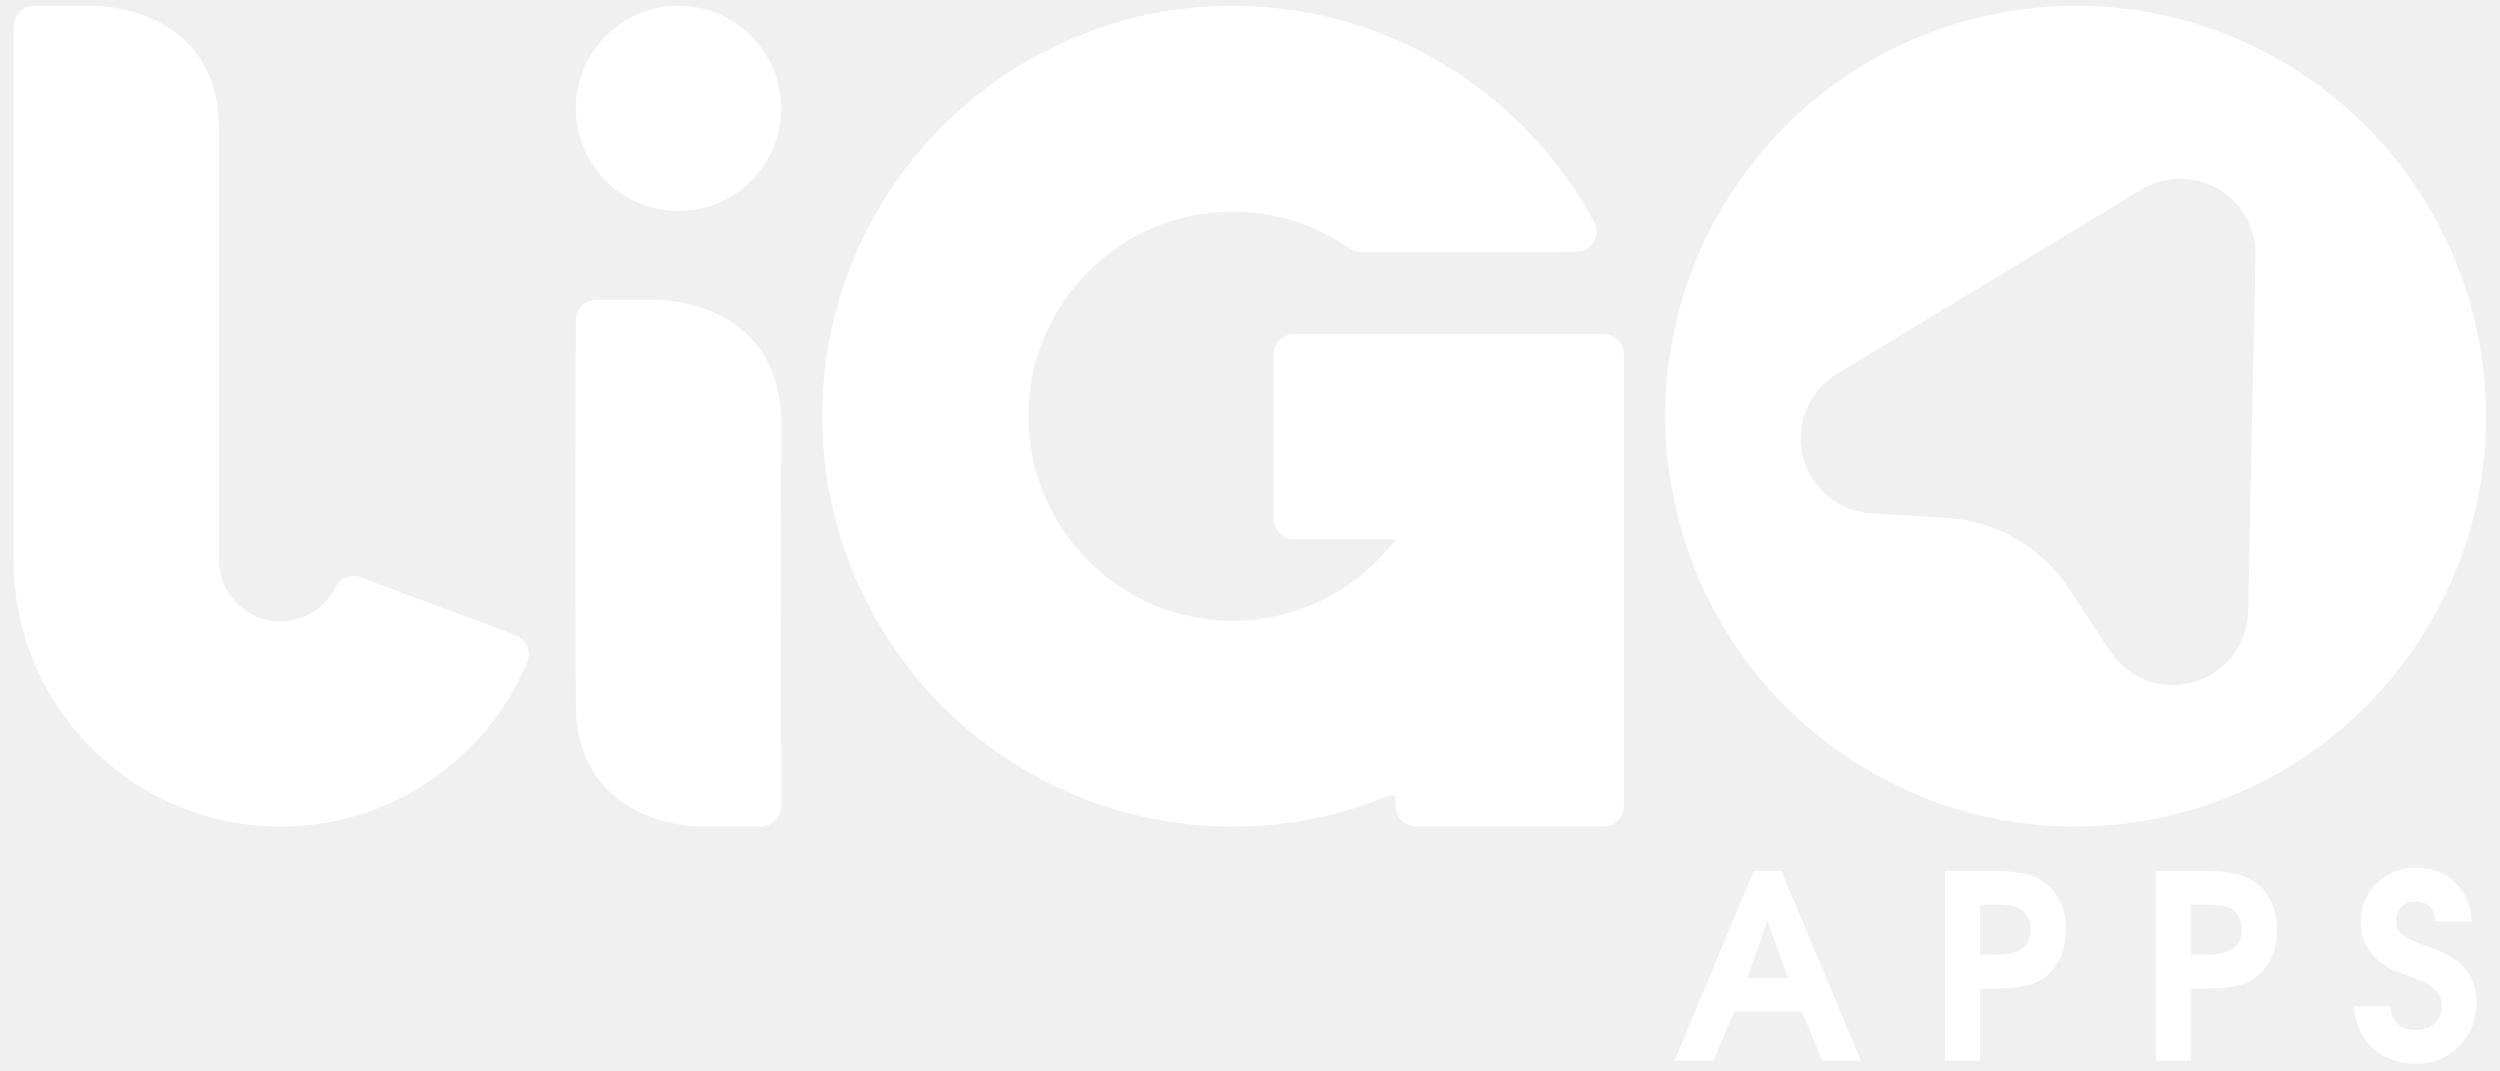
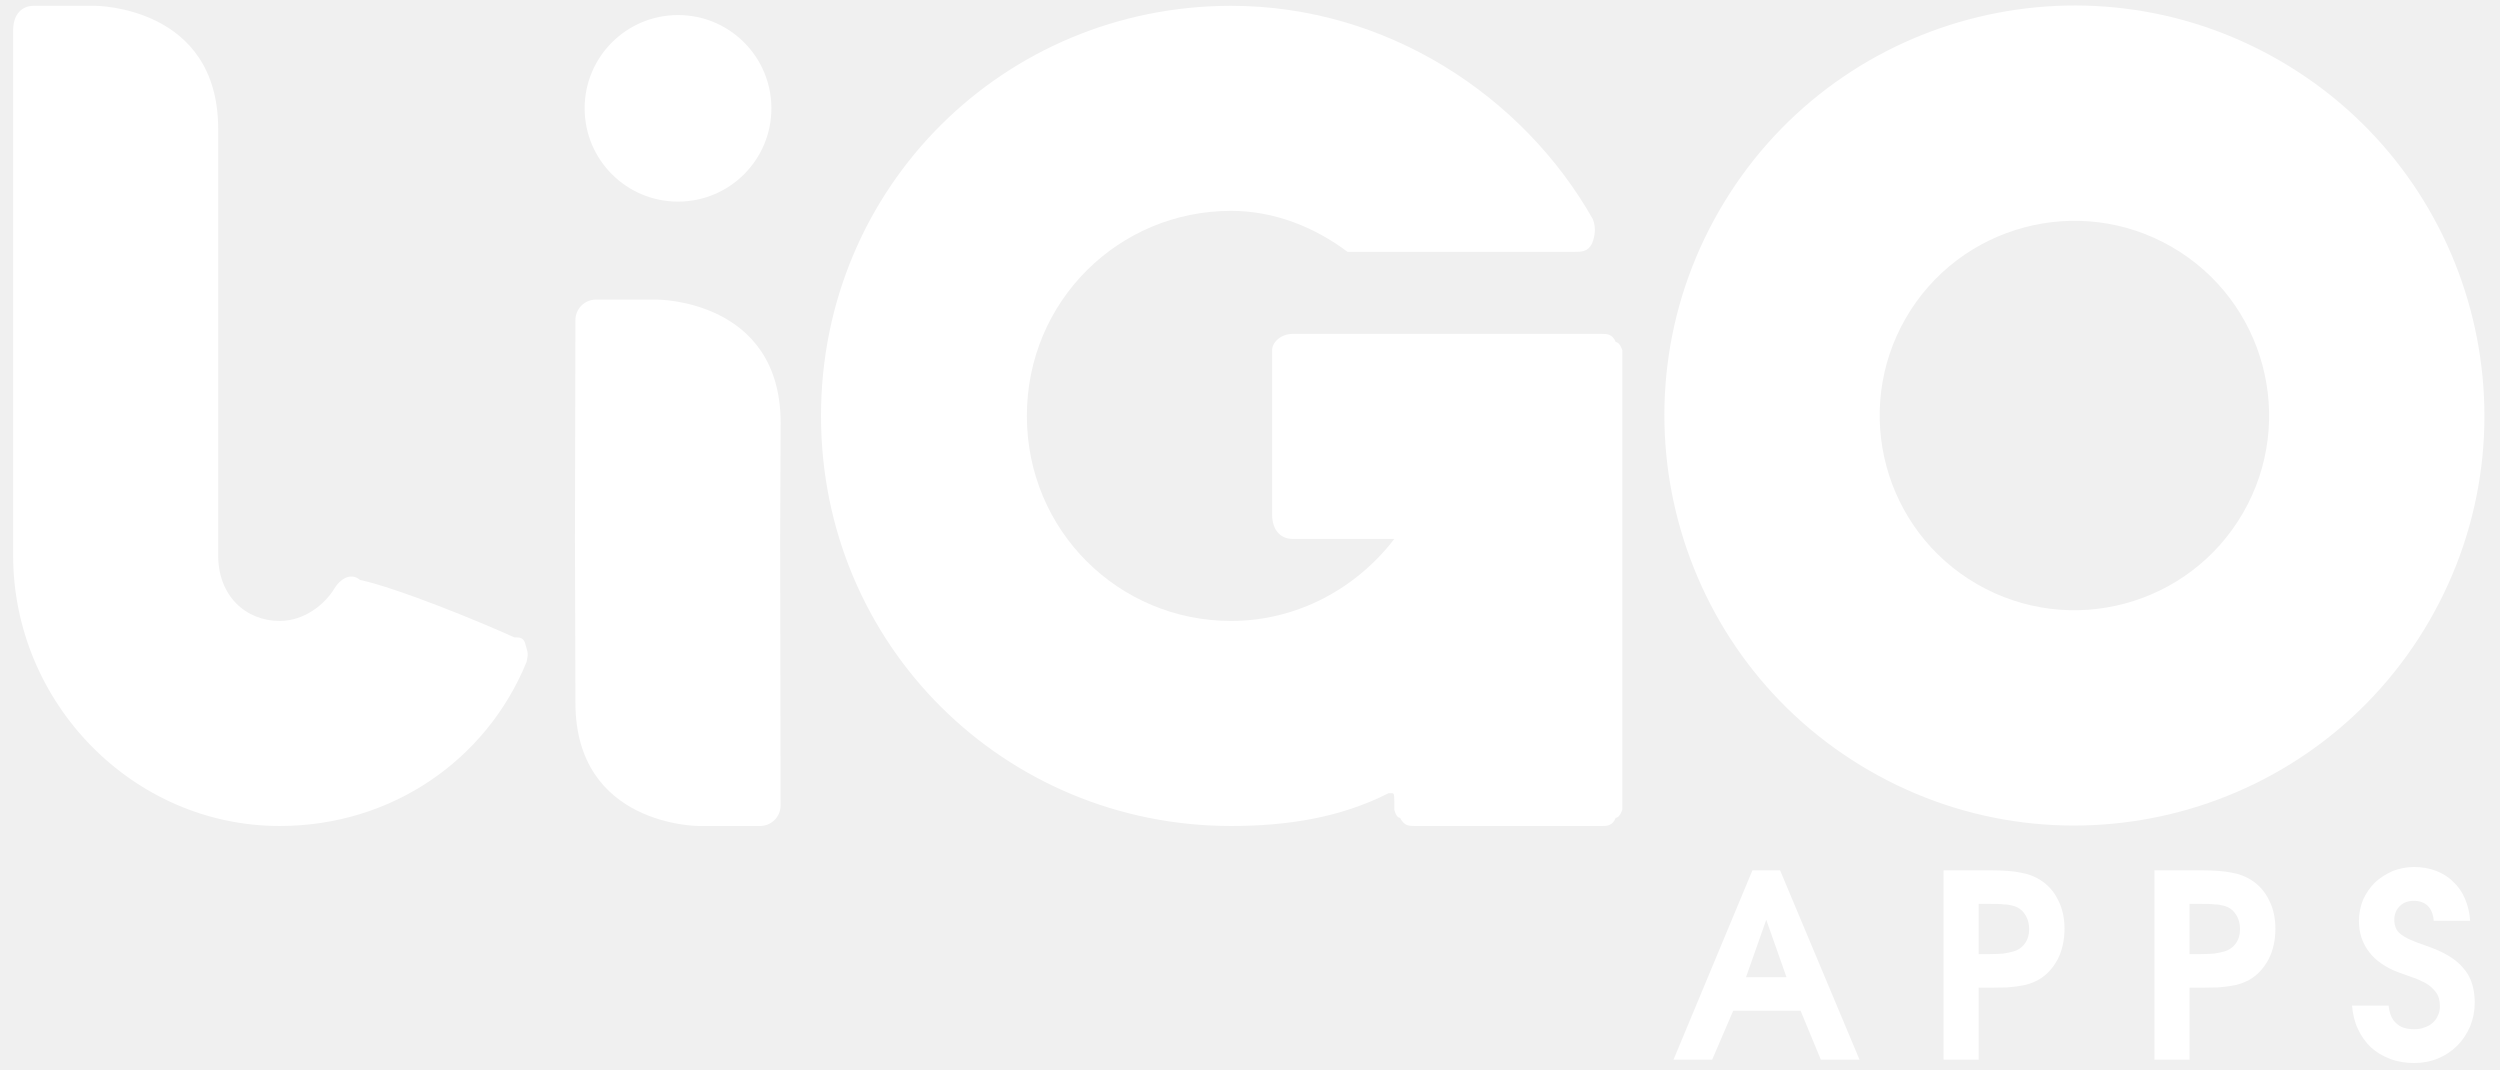
- <svg xmlns="http://www.w3.org/2000/svg" width="100%" height="100%" viewBox="0 0 1883 806" version="1.1" xml:space="preserve" style="fill-rule:evenodd;clip-rule:evenodd;stroke-linejoin:round;stroke-miterlimit:2;">
-   <g>
-     <g>
-       <g>
-         <path d="M1320.88,656.011l20.859,0l59.873,142.731l-29.164,-0l-15.258,-36.89l-50.795,-0l-15.838,36.89l-29.164,-0l59.487,-142.731Zm25.688,80.54l-15.258,-43.264l-15.258,43.264l30.516,-0Z" style="fill:#fff;fill-rule:nonzero;" />
-         <path d="M1464.96,656.011l35.345,0c9.657,0 17.382,0.58 22.79,1.739c5.794,0.965 10.623,2.897 14.872,5.601c5.794,3.669 10.236,8.691 13.327,15.065c3.283,6.373 4.828,13.519 4.828,21.631c0,8.692 -1.738,16.417 -5.215,23.177c-3.669,6.76 -8.498,11.975 -14.678,15.451c-1.932,0.966 -4.056,1.932 -6.181,2.704c-2.124,0.773 -4.635,1.352 -7.532,1.738c-2.897,0.58 -5.988,0.773 -9.85,1.159c-3.477,0 -7.919,0.193 -12.748,0.193l-8.498,0l0,54.273l-26.46,-0l0,-142.731Zm34.186,63.157c4.056,0 7.725,-0.193 10.623,-0.386c2.897,-0.386 5.407,-0.966 7.532,-1.545c3.67,-0.966 6.76,-3.091 8.884,-5.988c2.125,-2.897 3.284,-6.566 3.284,-10.622c-0,-4.636 -1.159,-8.498 -3.284,-11.589c-2.124,-3.283 -5.214,-5.408 -9.077,-6.373c-2.125,-0.58 -4.442,-0.966 -6.76,-0.966c-2.511,-0.386 -5.794,-0.386 -10.043,-0.386l-8.885,-0l0,37.855l7.726,0Z" style="fill:#fff;fill-rule:nonzero;" />
-         <path d="M1623.92,656.011l35.345,0c9.656,0 17.382,0.58 22.79,1.739c5.794,0.965 10.623,2.897 14.872,5.601c5.794,3.669 10.236,8.691 13.326,15.065c3.284,6.373 4.829,13.519 4.829,21.631c-0,8.692 -1.738,16.417 -5.215,23.177c-3.67,6.76 -8.498,11.975 -14.679,15.451c-1.931,0.966 -4.055,1.932 -6.18,2.704c-2.125,0.773 -4.635,1.352 -7.532,1.738c-2.898,0.58 -5.988,0.773 -9.851,1.159c-3.476,0 -7.918,0.193 -12.747,0.193l-8.498,0l0,54.273l-26.46,-0l-0,-142.731Zm34.186,63.157c4.056,0 7.725,-0.193 10.622,-0.386c2.897,-0.386 5.408,-0.966 7.533,-1.545c3.669,-0.966 6.76,-3.091 8.884,-5.988c2.125,-2.897 3.284,-6.566 3.284,-10.622c-0,-4.636 -1.159,-8.498 -3.284,-11.589c-2.124,-3.283 -5.215,-5.408 -9.077,-6.373c-2.125,-0.58 -4.443,-0.966 -6.76,-0.966c-2.511,-0.386 -5.794,-0.386 -10.043,-0.386l-8.885,-0l0,37.855l7.726,0Z" style="fill:#fff;fill-rule:nonzero;" />
-         <path d="M1800.45,757.989c0.58,5.987 2.511,10.623 5.795,13.327c3.09,3.09 7.532,4.442 13.519,4.442c2.898,-0 5.408,-0.386 7.726,-1.352c2.511,-0.773 4.442,-1.931 6.18,-3.476c1.739,-1.546 3.091,-3.477 3.863,-5.408c1.159,-2.318 1.545,-4.636 1.545,-7.147c0,-4.249 -0.965,-7.725 -3.09,-10.622c-2.124,-2.704 -4.635,-5.022 -7.725,-6.76c-3.284,-1.738 -6.567,-3.283 -10.237,-4.442c-3.669,-1.352 -6.953,-2.511 -10.236,-3.67c-4.829,-1.738 -9.078,-4.056 -12.747,-6.567c-3.67,-2.511 -6.953,-5.601 -9.271,-8.691c-2.704,-3.477 -4.442,-6.953 -5.794,-10.816c-1.352,-4.056 -1.932,-8.305 -1.932,-12.747c0,-5.601 1.159,-11.009 3.091,-15.837c2.317,-5.022 5.214,-9.271 8.884,-12.941c3.863,-3.669 8.305,-6.373 13.327,-8.691c5.021,-1.931 10.429,-3.09 16.223,-3.09c5.988,-0 11.589,0.965 16.61,2.897c5.022,1.931 9.464,4.635 12.941,8.305c3.862,3.476 6.76,7.725 8.884,12.747c2.125,5.022 3.477,10.623 3.863,16.61l-27.426,-0c-0.386,-4.829 -1.931,-8.691 -4.442,-11.202c-2.511,-2.511 -6.181,-3.863 -10.623,-3.863c-4.442,0 -7.919,1.352 -10.623,4.056c-2.703,2.704 -4.055,6.18 -4.055,10.43c-0,2.124 0.386,4.055 1.158,5.987c0.58,1.545 1.932,3.283 3.67,4.635c1.738,1.352 4.249,2.897 7.339,4.249c3.091,1.352 6.953,2.897 11.589,4.443c6.373,2.124 11.974,4.635 16.61,7.339c4.635,2.704 8.498,5.794 11.395,9.271c3.09,3.476 5.408,7.339 6.76,11.781c1.352,4.249 2.124,9.078 2.124,14.292c0,6.374 -1.158,12.361 -3.476,18.155c-2.318,5.408 -5.601,10.43 -9.657,14.486c-4.056,4.056 -8.885,7.339 -14.486,9.657c-5.601,2.318 -11.588,3.476 -17.962,3.476c-6.566,0 -12.554,-0.965 -18.155,-3.09c-5.601,-2.124 -10.429,-5.021 -14.485,-8.691c-4.056,-3.863 -7.339,-8.498 -9.85,-13.906c-2.511,-5.215 -3.863,-11.202 -4.442,-17.576l27.618,0Z" style="fill:#fff;fill-rule:nonzero;" />
+ <svg xmlns="http://www.w3.org/2000/svg" width="100%" height="100%" viewBox="0 0 603 258" version="1.1" xml:space="preserve" style="fill-rule:evenodd;clip-rule:evenodd;stroke-linejoin:round;stroke-miterlimit:2;">
+   <g transform="matrix(0.989133,0,0,0.989133,-108.604,-127.185)">
+     <g transform="matrix(1,0,0,1,0,4.1032e-05)">
+       <g transform="matrix(0.999739,0,0,0.999739,449.838,145.667)">
+         <path d="M87.308,195.197L94.058,195.197L113.433,241.384L103.995,241.384L99.058,229.447L82.62,229.447L77.495,241.384L68.058,241.384L87.308,195.197ZM95.62,221.259L90.683,207.259L85.745,221.259L95.62,221.259Z" style="fill:white;fill-rule:nonzero;" />
+         <path d="M133.933,195.197L145.37,195.197C148.495,195.197 150.995,195.384 152.745,195.759C154.62,196.072 156.183,196.697 157.558,197.572C159.433,198.759 160.87,200.384 161.87,202.447C162.933,204.509 163.433,206.822 163.433,209.447C163.433,212.259 162.87,214.759 161.745,216.947C160.558,219.134 158.995,220.822 156.995,221.947C156.37,222.259 155.683,222.572 154.995,222.822C154.308,223.072 153.495,223.259 152.558,223.384C151.62,223.572 150.62,223.634 149.37,223.759C148.245,223.759 146.808,223.822 145.245,223.822L142.495,223.822L142.495,241.384L133.933,241.384L133.933,195.197ZM144.995,215.634C146.308,215.634 147.495,215.572 148.433,215.509C149.37,215.384 150.183,215.197 150.87,215.009C152.058,214.697 153.058,214.009 153.745,213.072C154.433,212.134 154.808,210.947 154.808,209.634C154.808,208.134 154.433,206.884 153.745,205.884C153.058,204.822 152.058,204.134 150.808,203.822C150.12,203.634 149.37,203.509 148.62,203.509C147.808,203.384 146.745,203.384 145.37,203.384L142.495,203.384L142.495,215.634L144.995,215.634Z" style="fill:white;fill-rule:nonzero;" />
+         <path d="M185.37,195.197L196.808,195.197C199.933,195.197 202.433,195.384 204.183,195.759C206.058,196.072 207.62,196.697 208.995,197.572C210.87,198.759 212.308,200.384 213.308,202.447C214.37,204.509 214.87,206.822 214.87,209.447C214.87,212.259 214.308,214.759 213.183,216.947C211.995,219.134 210.433,220.822 208.433,221.947C207.808,222.259 207.12,222.572 206.433,222.822C205.745,223.072 204.933,223.259 203.995,223.384C203.058,223.572 202.058,223.634 200.808,223.759C199.683,223.759 198.245,223.822 196.683,223.822L193.933,223.822L193.933,241.384L185.37,241.384L185.37,195.197ZM196.433,215.634C197.745,215.634 198.933,215.572 199.87,215.509C200.808,215.384 201.62,215.197 202.308,215.009C203.495,214.697 204.495,214.009 205.183,213.072C205.87,212.134 206.245,210.947 206.245,209.634C206.245,208.134 205.87,206.884 205.183,205.884C204.495,204.822 203.495,204.134 202.245,203.822C201.558,203.634 200.808,203.509 200.058,203.509C199.245,203.384 198.183,203.384 196.808,203.384L193.933,203.384L193.933,215.634L196.433,215.634Z" style="fill:white;fill-rule:nonzero;" />
+         <path d="M242.495,228.197C242.683,230.134 243.308,231.634 244.37,232.509C245.37,233.509 246.808,233.947 248.745,233.947C249.683,233.947 250.495,233.822 251.245,233.509C252.058,233.259 252.683,232.884 253.245,232.384C253.808,231.884 254.245,231.259 254.495,230.634C254.87,229.884 254.995,229.134 254.995,228.322C254.995,226.947 254.683,225.822 253.995,224.884C253.308,224.009 252.495,223.259 251.495,222.697C250.433,222.134 249.37,221.634 248.183,221.259C246.995,220.822 245.933,220.447 244.87,220.072C243.308,219.509 241.933,218.759 240.745,217.947C239.558,217.134 238.495,216.134 237.745,215.134C236.87,214.009 236.308,212.884 235.87,211.634C235.433,210.322 235.245,208.947 235.245,207.509C235.245,205.697 235.62,203.947 236.245,202.384C236.995,200.759 237.933,199.384 239.12,198.197C240.37,197.009 241.808,196.134 243.433,195.384C245.058,194.759 246.808,194.384 248.683,194.384C250.62,194.384 252.433,194.697 254.058,195.322C255.683,195.947 257.12,196.822 258.245,198.009C259.495,199.134 260.433,200.509 261.12,202.134C261.808,203.759 262.245,205.572 262.37,207.509L253.495,207.509C253.37,205.947 252.87,204.697 252.058,203.884C251.245,203.072 250.058,202.634 248.62,202.634C247.183,202.634 246.058,203.072 245.183,203.947C244.308,204.822 243.87,205.947 243.87,207.322C243.87,208.009 243.995,208.634 244.245,209.259C244.433,209.759 244.87,210.322 245.433,210.759C245.995,211.197 246.808,211.697 247.808,212.134C248.808,212.572 250.058,213.072 251.558,213.572C253.62,214.259 255.433,215.072 256.933,215.947C258.433,216.822 259.683,217.822 260.62,218.947C261.62,220.072 262.37,221.322 262.808,222.759C263.245,224.134 263.495,225.697 263.495,227.384C263.495,229.447 263.12,231.384 262.37,233.259C261.62,235.009 260.558,236.634 259.245,237.947C257.933,239.259 256.37,240.322 254.558,241.072C252.745,241.822 250.808,242.197 248.745,242.197C246.62,242.197 244.683,241.884 242.87,241.197C241.058,240.509 239.495,239.572 238.183,238.384C236.87,237.134 235.808,235.634 234.995,233.884C234.183,232.197 233.745,230.259 233.558,228.197L242.495,228.197Z" style="fill:white;fill-rule:nonzero;" />
      </g>
-       <path d="M1717.92,45.794c147.743,85.3 198.439,274.501 113.14,422.244c-85.3,147.743 -274.501,198.439 -422.244,113.14c-147.743,-85.3 -198.44,-274.501 -113.14,-422.244c85.299,-147.743 274.501,-198.439 422.244,-113.14Zm-105.057,97.011l-229.289,138.803c-21.213,12.842 -31.613,37.984 -25.671,62.059c5.942,24.074 26.847,41.489 51.599,42.985l56.954,3.443c37.091,2.241 70.968,21.8 91.455,52.801l31.458,47.603c13.671,20.687 39.206,30.084 63.026,23.193c23.82,-6.891 40.394,-28.469 40.909,-53.261l5.562,-267.971c0.429,-20.663 -10.424,-39.92 -28.322,-50.253c-17.898,-10.334 -40.002,-10.104 -57.681,0.598Z" style="fill:#fff;" />
+       <g transform="matrix(6.78324,0,0,6.78324,62.3072,123.14)">
+         <path d="M88.943,2.975C95.989,7.043 98.406,16.065 94.339,23.11C90.271,30.156 81.249,32.573 74.203,28.505C67.158,24.438 64.741,15.416 68.808,8.37C72.876,1.325 81.898,-1.093 88.943,2.975ZM85.073,9.678C81.728,7.746 77.443,8.895 75.511,12.24C73.58,15.586 74.728,19.871 78.074,21.802C81.419,23.734 85.704,22.586 87.636,19.24C89.567,15.894 88.419,11.61 85.073,9.678Z" style="fill:white;" />
+       </g>
    </g>
-     <path d="M1051.23,601.867c-0.001,-1.036 -0.519,-2.002 -1.381,-2.575c-0.862,-0.572 -1.954,-0.675 -2.908,-0.274c-36.505,15.187 -76.538,23.572 -118.514,23.572c-170.6,-0 -309.104,-138.505 -309.104,-309.104c-0,-170.599 138.504,-309.104 309.104,-309.104c117.7,-0 220.124,65.927 272.325,162.837c2.512,4.771 2.344,10.507 -0.441,15.123c-2.786,4.615 -7.784,7.436 -13.175,7.436c-45.35,0.066 -139.476,0.066 -162.041,0.066c-3.204,-0 -6.328,-0.996 -8.941,-2.85c-24.873,-17.399 -55.122,-27.589 -87.727,-27.589c-84.87,-0 -153.773,69.041 -153.773,154.081c0,85.04 68.903,154.081 153.773,154.081c50.137,-0 94.702,-24.095 122.781,-61.35c-0,0 -50.24,0 -76.416,0c-8.535,0 -15.455,-6.919 -15.455,-15.455l0,-123.642c0,-8.535 6.92,-15.455 15.455,-15.455c46.724,0 186.148,-0 232.871,-0c4.099,-0 8.031,1.628 10.929,4.527c2.898,2.898 4.527,6.829 4.527,10.928c-0,39.142 -0,139.097 -0,139.097l0.237,0c-0.079,0.251 -0.158,0.502 -0.237,0.752c-0,0 -0,150.779 -0,200.166c-0,4.099 -1.629,8.03 -4.527,10.928c-2.898,2.899 -6.83,4.527 -10.929,4.527l-140.978,-0c-4.099,-0 -8.03,-1.628 -10.929,-4.527c-2.898,-2.898 -4.526,-6.829 -4.526,-10.928l-0,-5.268Z" style="fill:#fff;" />
-     <path d="M388.174,478.398c3.902,1.463 7.047,4.439 8.724,8.253c1.676,3.815 1.742,8.145 0.181,12.008c-30.312,72.721 -102.123,123.931 -185.808,123.931c-110.958,0 -201.041,-90.028 -201.041,-200.917c-0,-0 -0,-326.346 -0,-401.836c-0,-8.535 6.919,-15.455 15.455,-15.455c18.311,0 46.366,-0 46.366,-0c-0,-0 92.731,0 92.839,92.732c0.082,70.31 -0,324.559 -0,324.559c-0,25.59 20.791,46.365 46.381,46.365c18.163,0 33.879,-10.476 41.472,-25.737c3.528,-6.942 11.71,-10.124 19.001,-7.389c28.138,10.377 88.736,33.101 116.43,43.486Z" style="fill:#fff;" />
-     <path d="M433.373,406.217c-0,0 0.254,-121.304 0.345,-164.963c0.018,-8.523 6.932,-15.423 15.455,-15.423c18.311,0 46.398,0 46.398,0c0,0 92.731,0.001 92.839,92.732l-0.377,87.654c-0,0 0.245,151.364 0.325,200.893c0.007,4.103 -1.618,8.041 -4.517,10.944c-2.9,2.904 -6.834,4.536 -10.938,4.536c-18.311,0 -46.34,0 -46.34,0c-0,0 -92.732,-0 -92.839,-92.731l-0.351,-123.642Zm77.679,-401.835c42.695,0 77.358,34.626 77.358,77.276c0,42.65 -34.663,77.276 -77.358,77.276c-42.695,0 -77.357,-34.626 -77.357,-77.276c-0,-42.65 34.662,-77.276 77.357,-77.276Z" style="fill:#fff;" />
+     <g transform="matrix(200,0,0,200,-141090,-278870)">
+       <path d="M707.699,1395.97C707.699,1395.96 707.698,1395.96 707.696,1395.96C707.695,1395.96 707.693,1395.96 707.692,1395.96C707.633,1395.99 707.568,1396 707.5,1396C707.224,1396 707,1395.78 707,1395.5C707,1395.22 707.224,1395 707.5,1395C707.69,1395 707.856,1395.11 707.941,1395.26C707.945,1395.27 707.944,1395.28 707.94,1395.29C707.935,1395.3 707.927,1395.3 707.918,1395.3C707.845,1395.3 707.693,1395.3 707.656,1395.3C707.651,1395.3 707.646,1395.3 707.642,1395.3C707.602,1395.27 707.553,1395.25 707.5,1395.25C707.363,1395.25 707.251,1395.36 707.251,1395.5C707.251,1395.64 707.363,1395.75 707.5,1395.75C707.581,1395.75 707.653,1395.71 707.699,1395.65C707.699,1395.65 707.617,1395.65 707.575,1395.65C707.561,1395.65 707.55,1395.64 707.55,1395.62L707.55,1395.42C707.55,1395.41 707.561,1395.4 707.575,1395.4C707.651,1395.4 707.876,1395.4 707.952,1395.4C707.958,1395.4 707.965,1395.4 707.969,1395.41C707.974,1395.41 707.977,1395.42 707.977,1395.42L707.977,1395.65L707.977,1395.65C707.977,1395.65 707.977,1395.65 707.977,1395.65L707.977,1395.98C707.977,1395.98 707.974,1395.99 707.969,1395.99C707.965,1396 707.958,1396 707.952,1396L707.724,1396C707.717,1396 707.711,1396 707.706,1395.99C707.701,1395.99 707.699,1395.98 707.699,1395.98L707.699,1395.97Z" style="fill:white;" />
+     </g>
+     <g transform="matrix(200,0,0,200,-141087,-278670)">
+       <path d="M706.611,1394.77C706.618,1394.77 706.623,1394.77 706.625,1394.78C706.628,1394.79 706.628,1394.79 706.626,1394.8C706.577,1394.92 706.461,1395 706.325,1395C706.146,1395 706,1394.85 706,1394.67L706,1394.03C706,1394.01 706.011,1394 706.025,1394C706.055,1394 706.1,1394 706.1,1394C706.1,1394 706.25,1394 706.25,1394.15C706.25,1394.26 706.25,1394.67 706.25,1394.67C706.25,1394.72 706.284,1394.75 706.325,1394.75C706.355,1394.75 706.38,1394.73 706.392,1394.71C706.398,1394.7 706.411,1394.69 706.423,1394.7C706.469,1394.71 706.567,1394.75 706.611,1394.77Z" style="fill:white;" />
+     </g>
+     <g transform="matrix(1.01099,0,0,1.01099,109.797,128.582)">
+       <path d="M138.679,129.99C138.679,129.99 138.761,91.172 138.79,77.201C138.795,74.474 141.008,72.266 143.735,72.266C149.595,72.266 158.583,72.266 158.583,72.266C158.583,72.266 188.257,72.266 188.291,101.94L188.171,129.99C188.171,129.99 188.249,178.426 188.275,194.275C188.277,195.588 187.757,196.848 186.829,197.777C185.901,198.707 184.642,199.229 183.329,199.229C177.469,199.229 168.5,199.229 168.5,199.229C168.5,199.229 138.826,199.229 138.792,169.555L138.679,129.99Z" style="fill:white;" />
+     </g>
+     <g transform="matrix(0.919884,0,0,0.919884,124.696,130.963)">
+       <ellipse cx="163.537" cy="26.131" rx="24.754" ry="24.728" style="fill:white;" />
+     </g>
  </g>
</svg>
